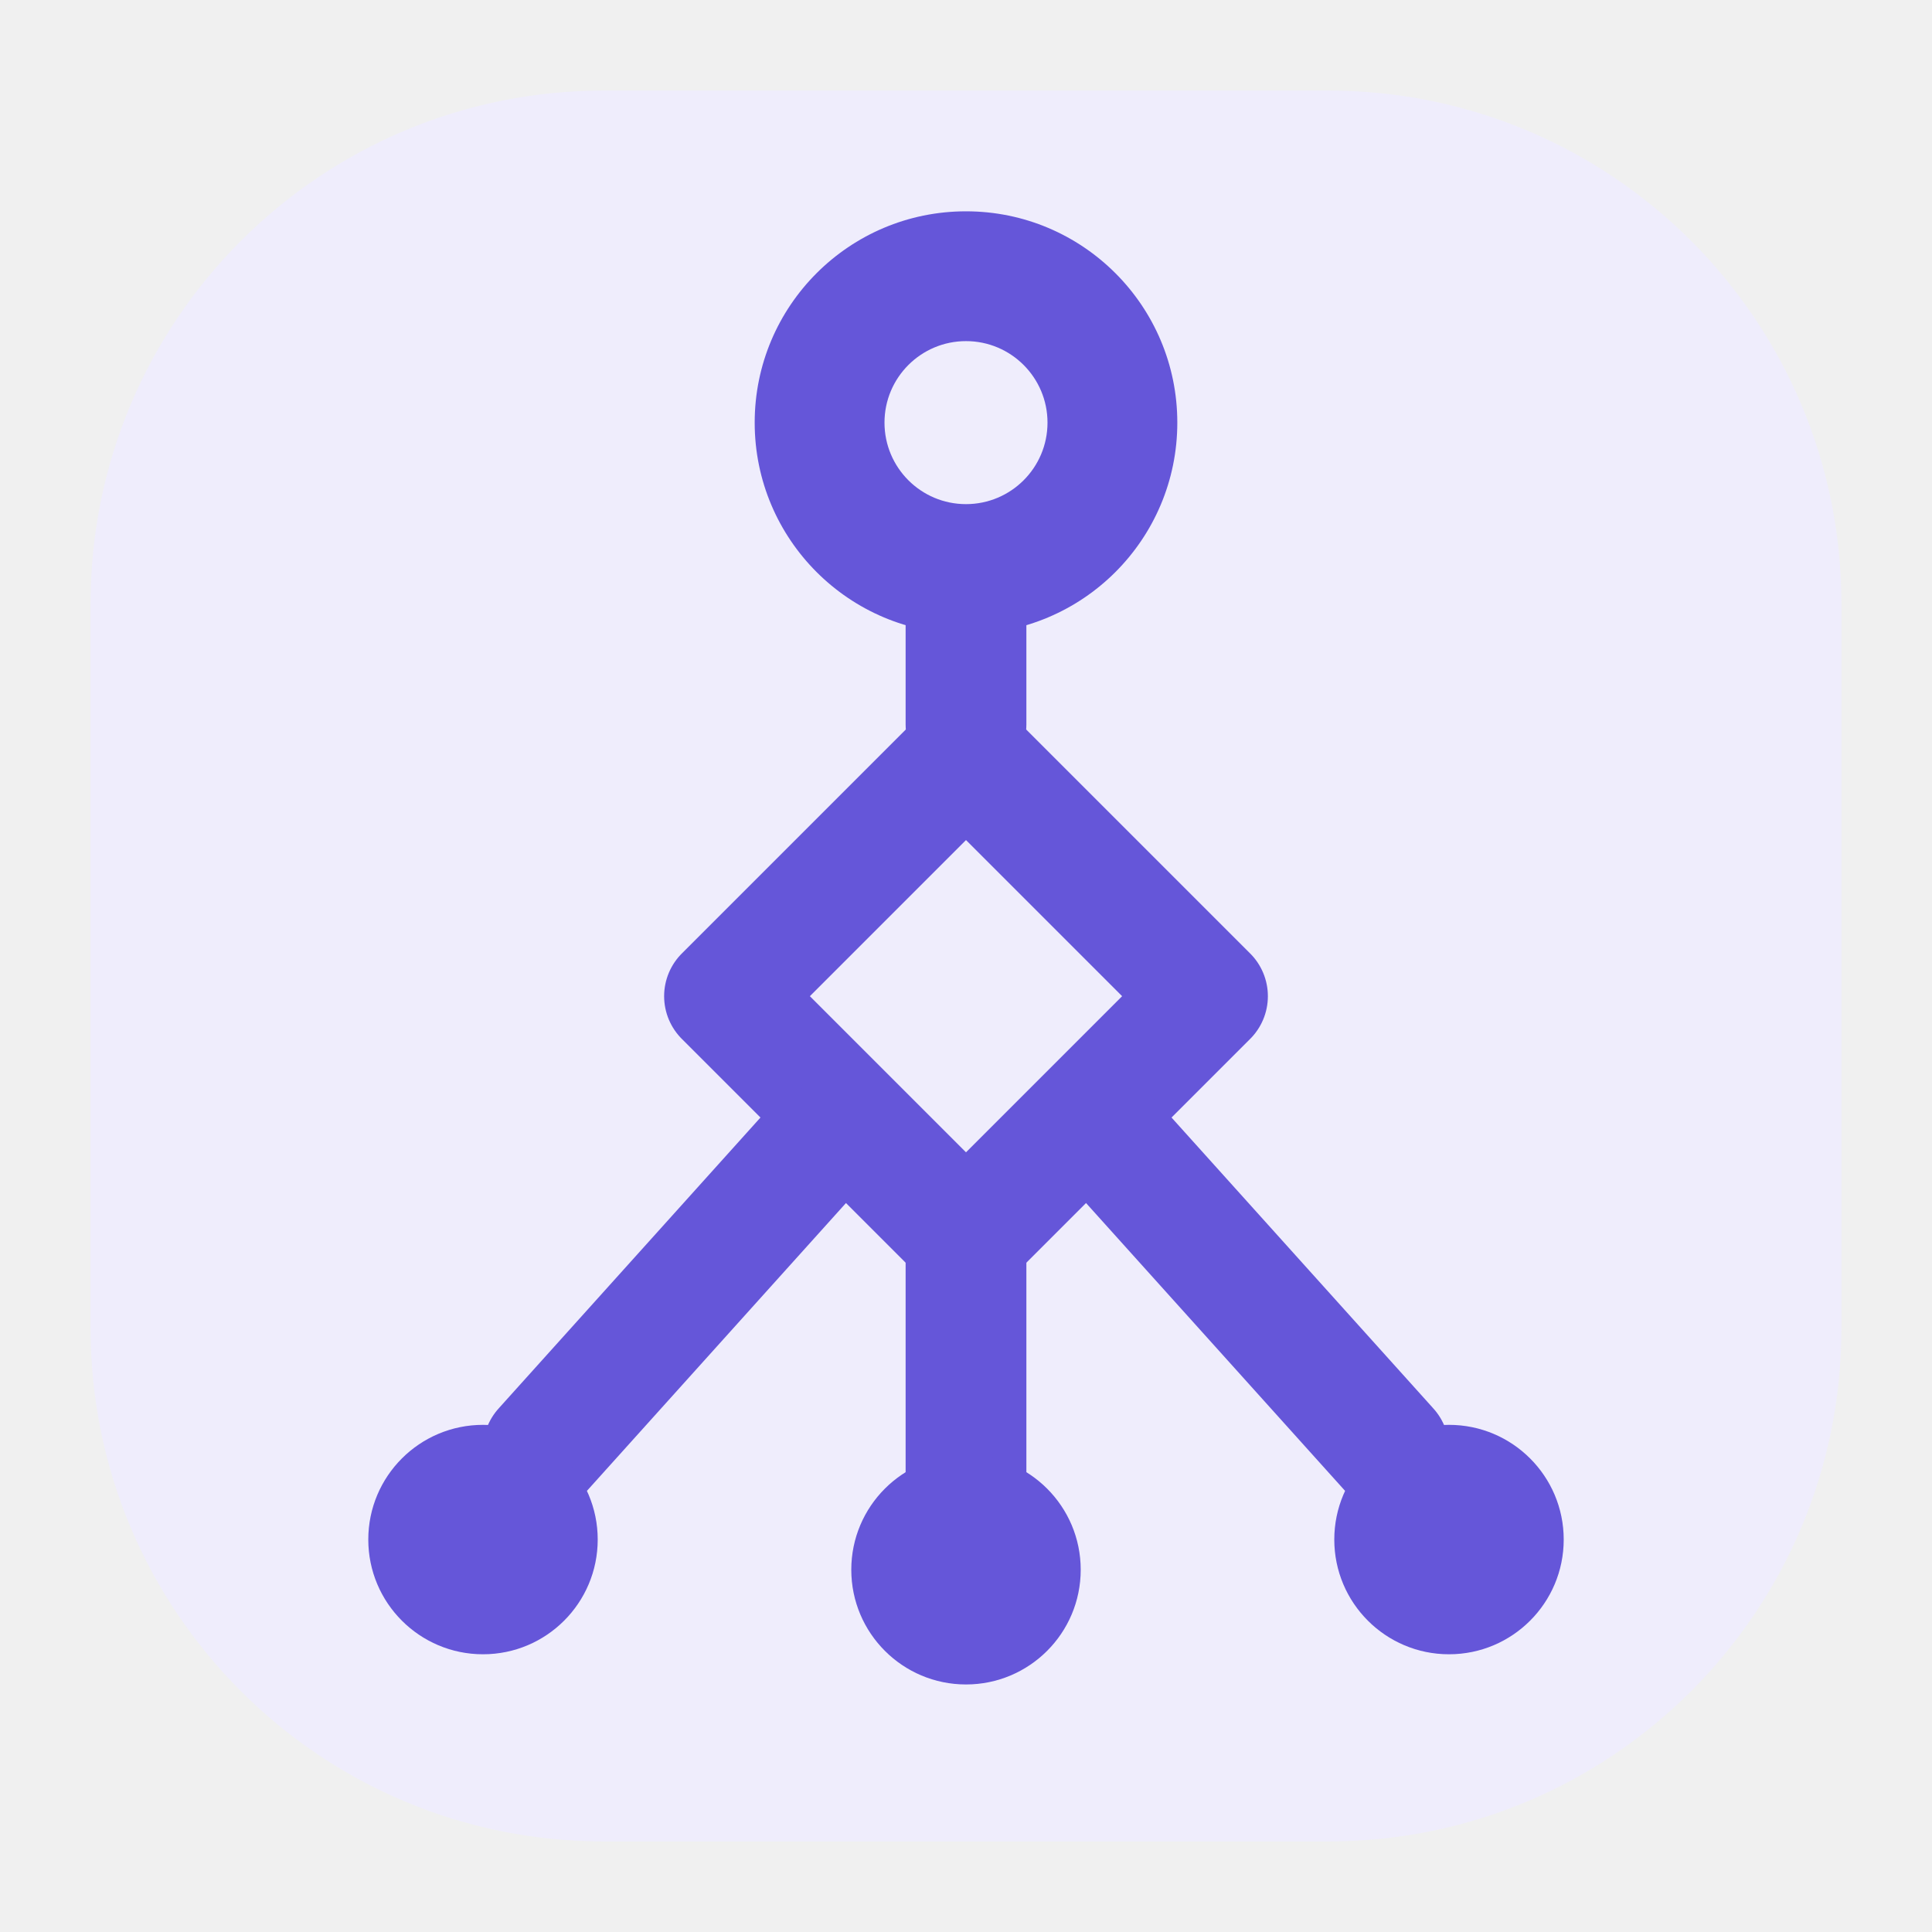
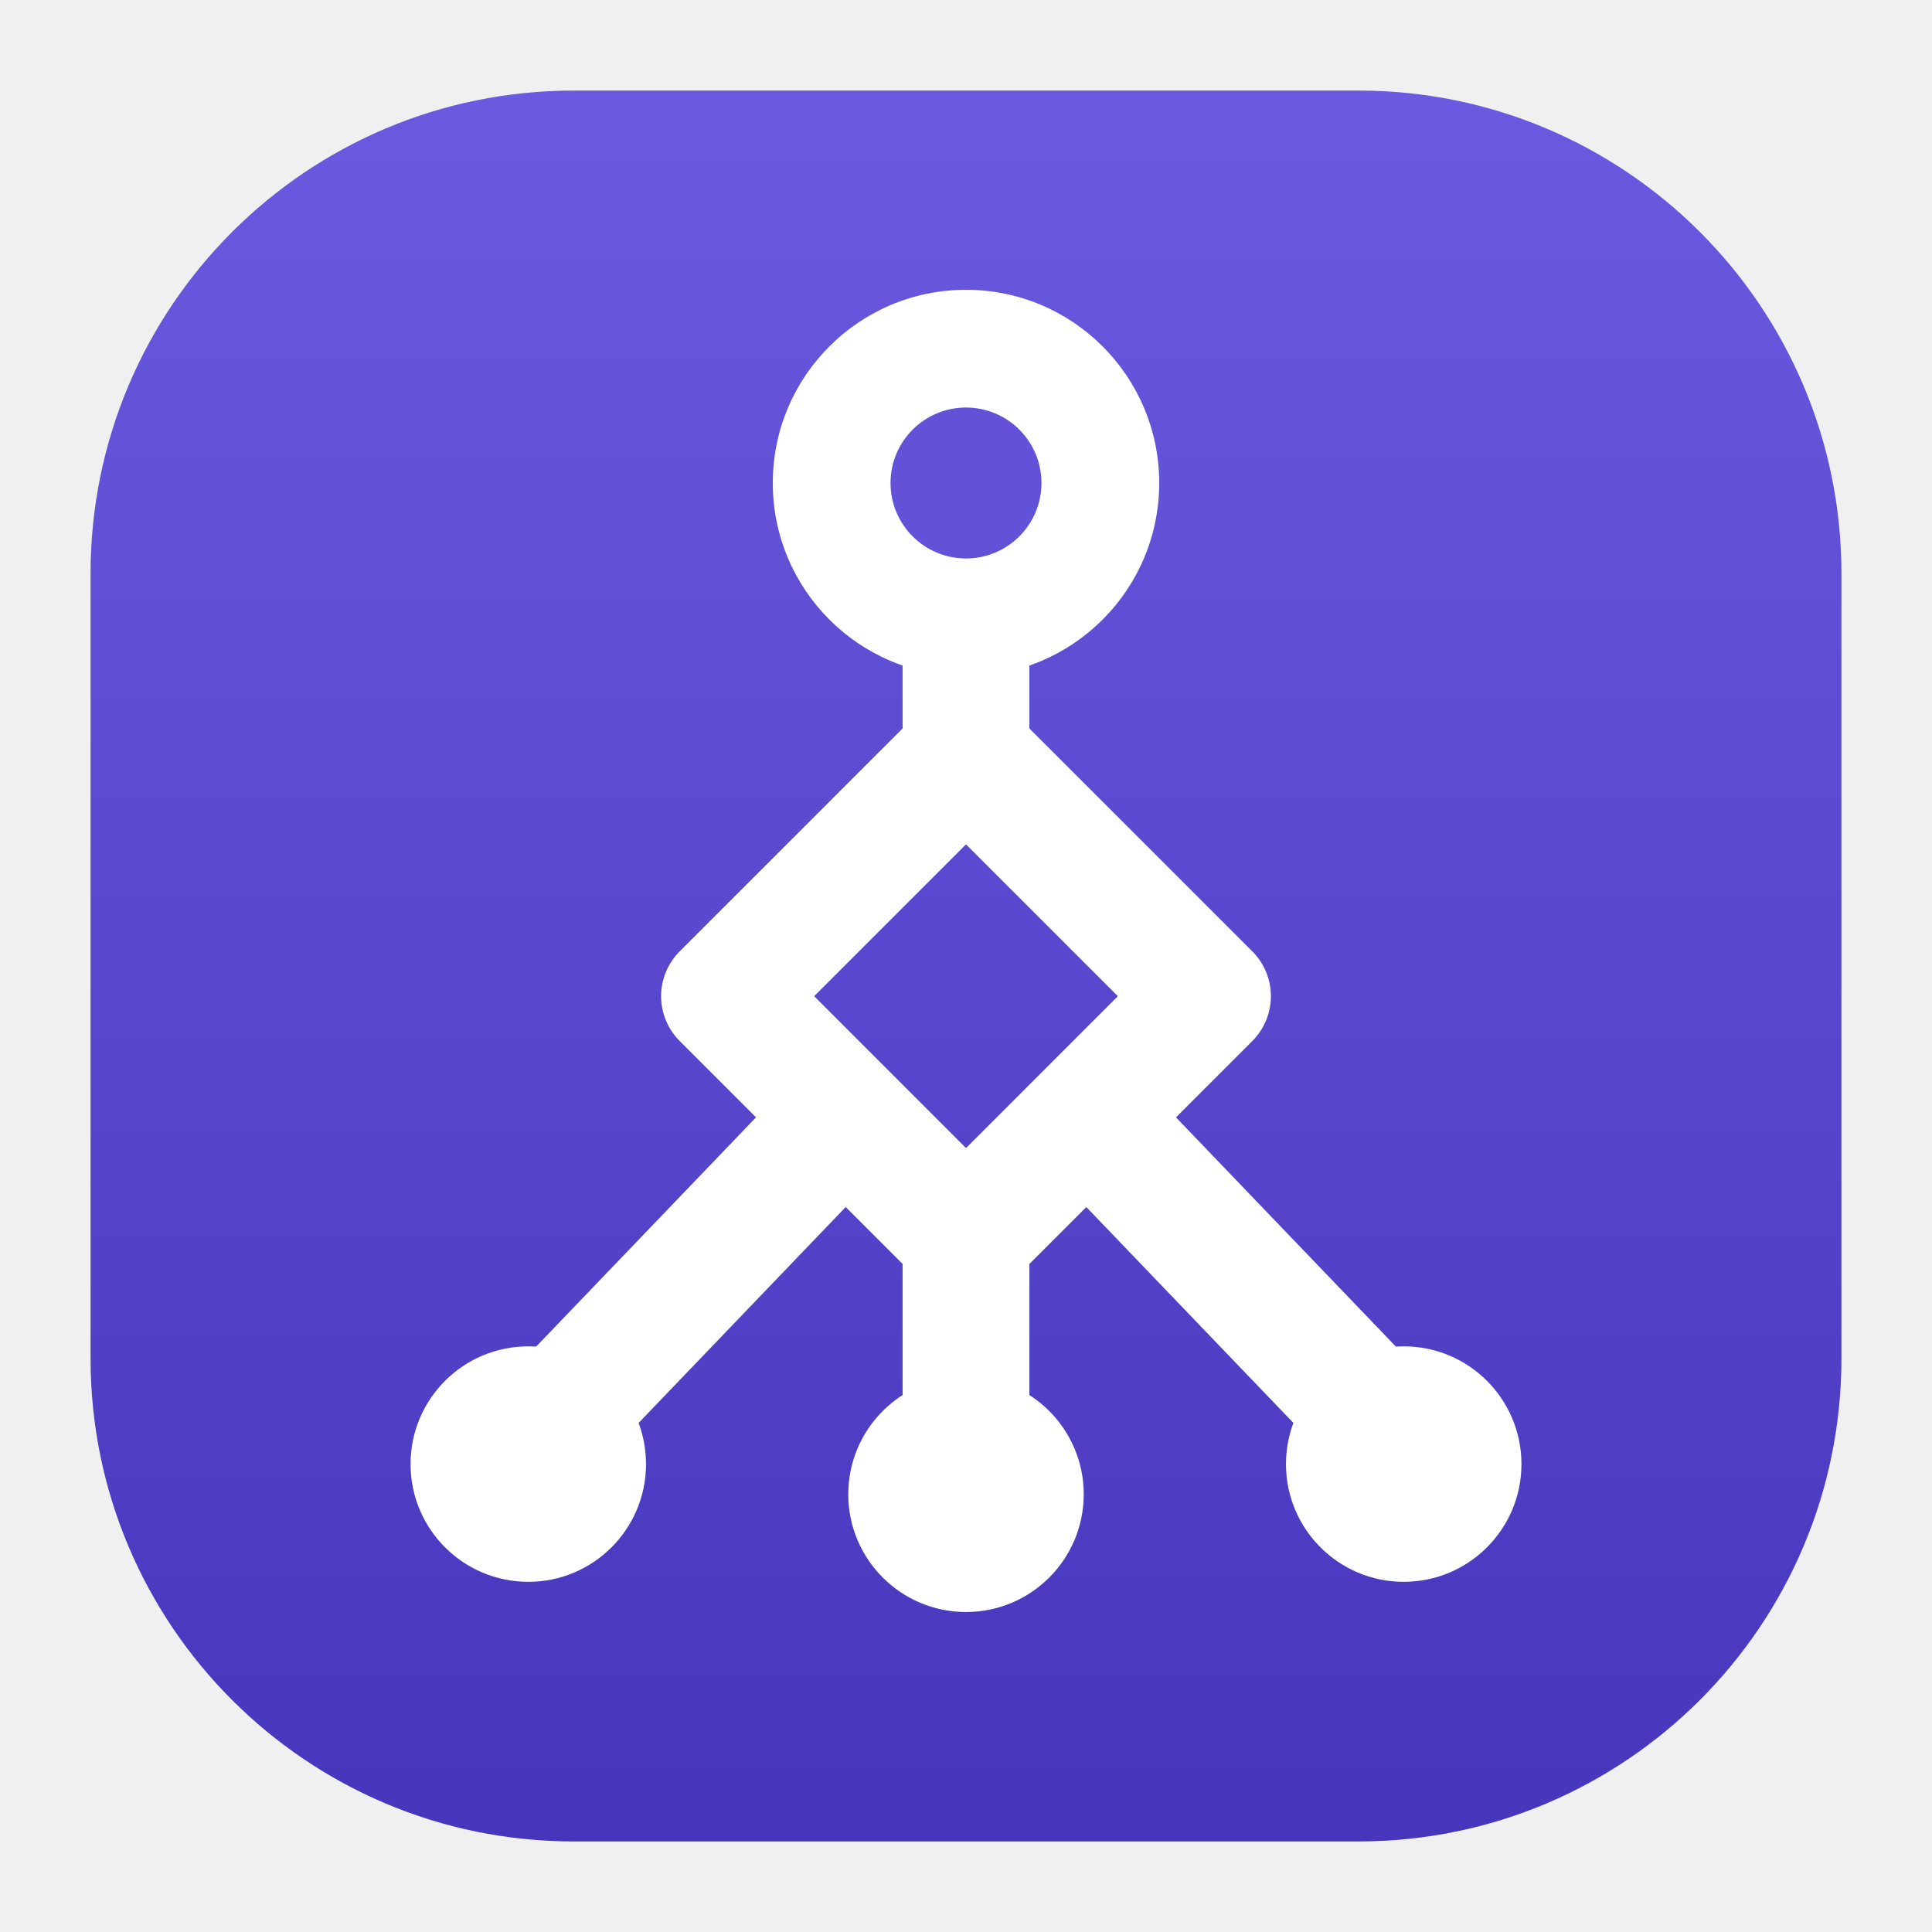
<svg xmlns="http://www.w3.org/2000/svg" width="64" height="64" viewBox="0 0 64 64" fill="none">
-   <rect x="3" y="3" width="58" height="58" rx="17" fill="#EFEDFC" />
-   <g stroke="#6556D9" stroke-width="4" stroke-linecap="round" stroke-linejoin="round">
-     <path d="M32 24V20" />
+   <defs>
+     <linearGradient id="nppBgSmall" x1="32" y1="3" x2="32" y2="61" gradientUnits="userSpaceOnUse">
+       <stop offset="0%" stop-color="#6A5AE0" />
+       <stop offset="100%" stop-color="#4636BC" />
+     </linearGradient>
+   </defs>
+   <rect x="3" y="3" width="58" height="58" rx="16" fill="url(#nppBgSmall)" />
+   <g stroke="#FFFFFF" stroke-width="4.2" stroke-linecap="round" stroke-linejoin="round">
+     <path d="M32 22V25" />
    <path d="M32 25L40 33L32 41L24 33Z" />
-     <path d="M27 38L18 48" />
-     <path d="M32 41V49" />
-     <path d="M37 38L46 48" />
+     <path d="M27.2 37.8L17.8 47.6" />
+     <path d="M32 41V48.5" />
+     <path d="M36.8 37.8L46.2 47.6" />
  </g>
-   <g fill="#6556D9">
-     <circle cx="32" cy="14" r="7" />
-     <circle cx="16" cy="51" r="3.8" />
-     <circle cx="32" cy="52" r="3.8" />
-     <circle cx="48" cy="51" r="3.8" />
+   <g fill="#FFFFFF">
+     <circle cx="32" cy="16" r="6.4" />
+     <circle cx="17.5" cy="48.5" r="3.9" />
+     <circle cx="32" cy="49.5" r="3.9" />
+     <circle cx="46.5" cy="48.5" r="3.9" />
  </g>
-   <circle cx="32" cy="14" r="2.7" fill="#EFEDFC" />
+   <circle cx="32" cy="16" r="2.5" fill="#6252D8" />
</svg>
